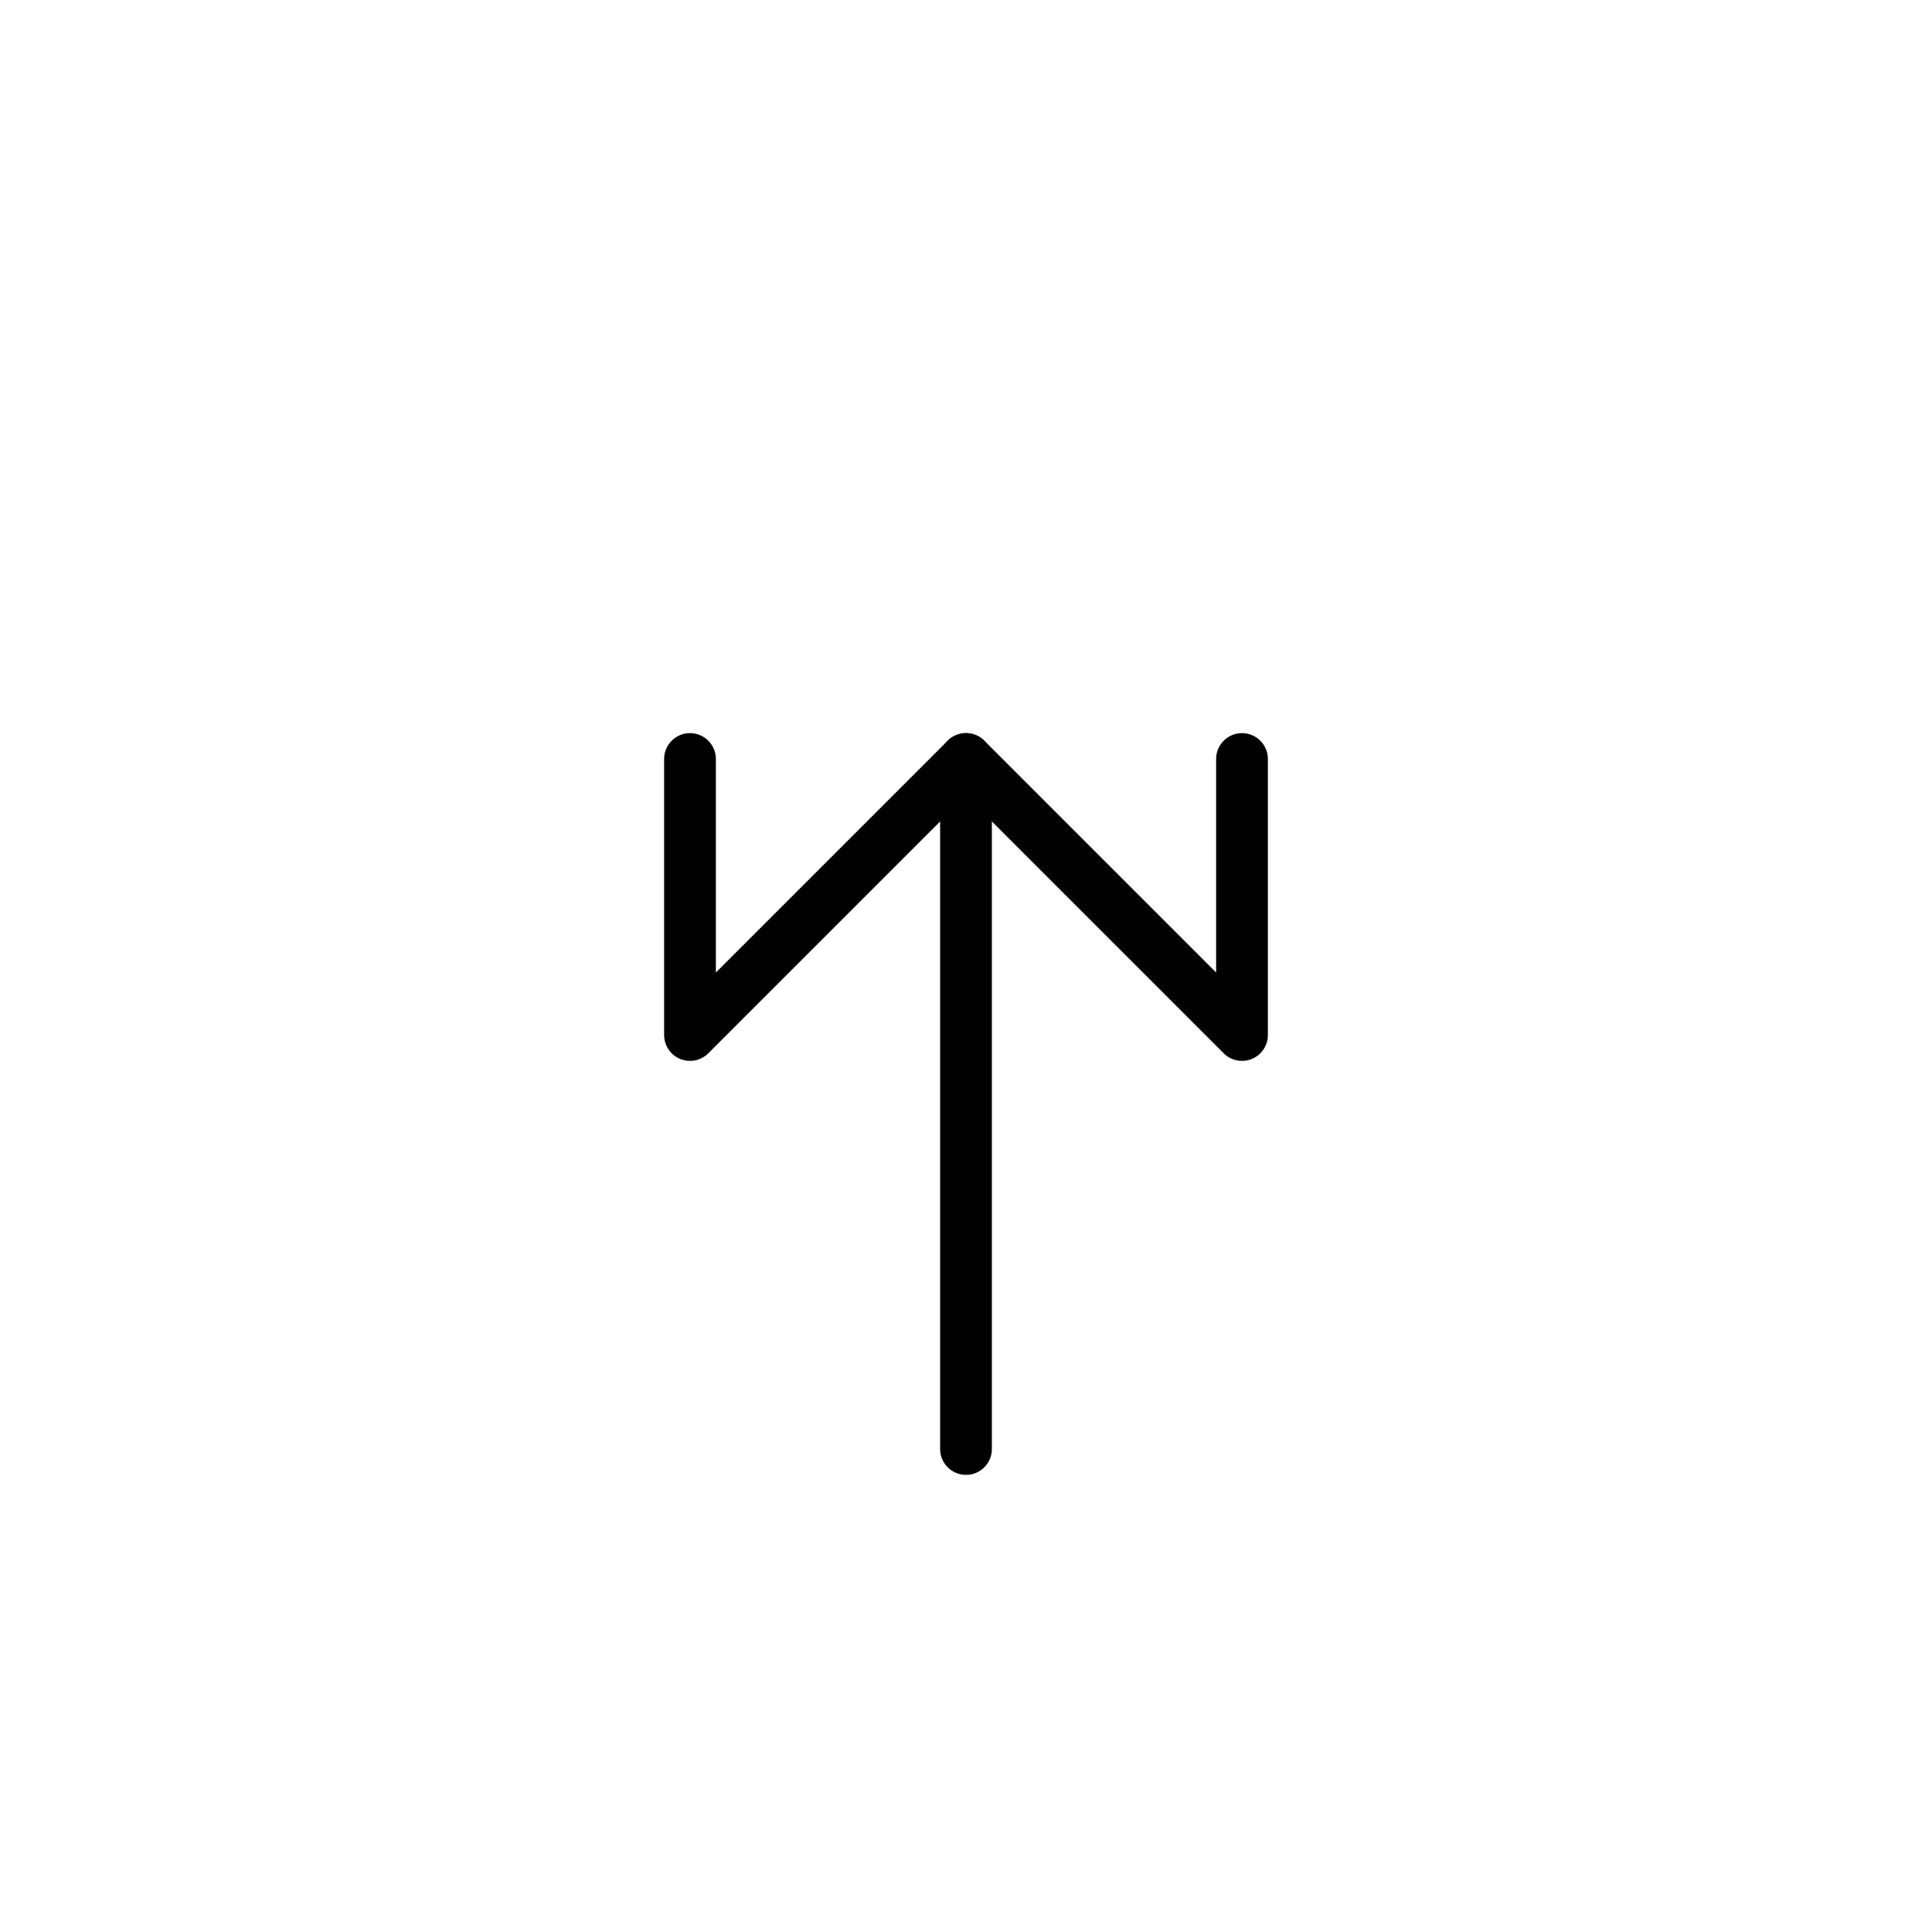
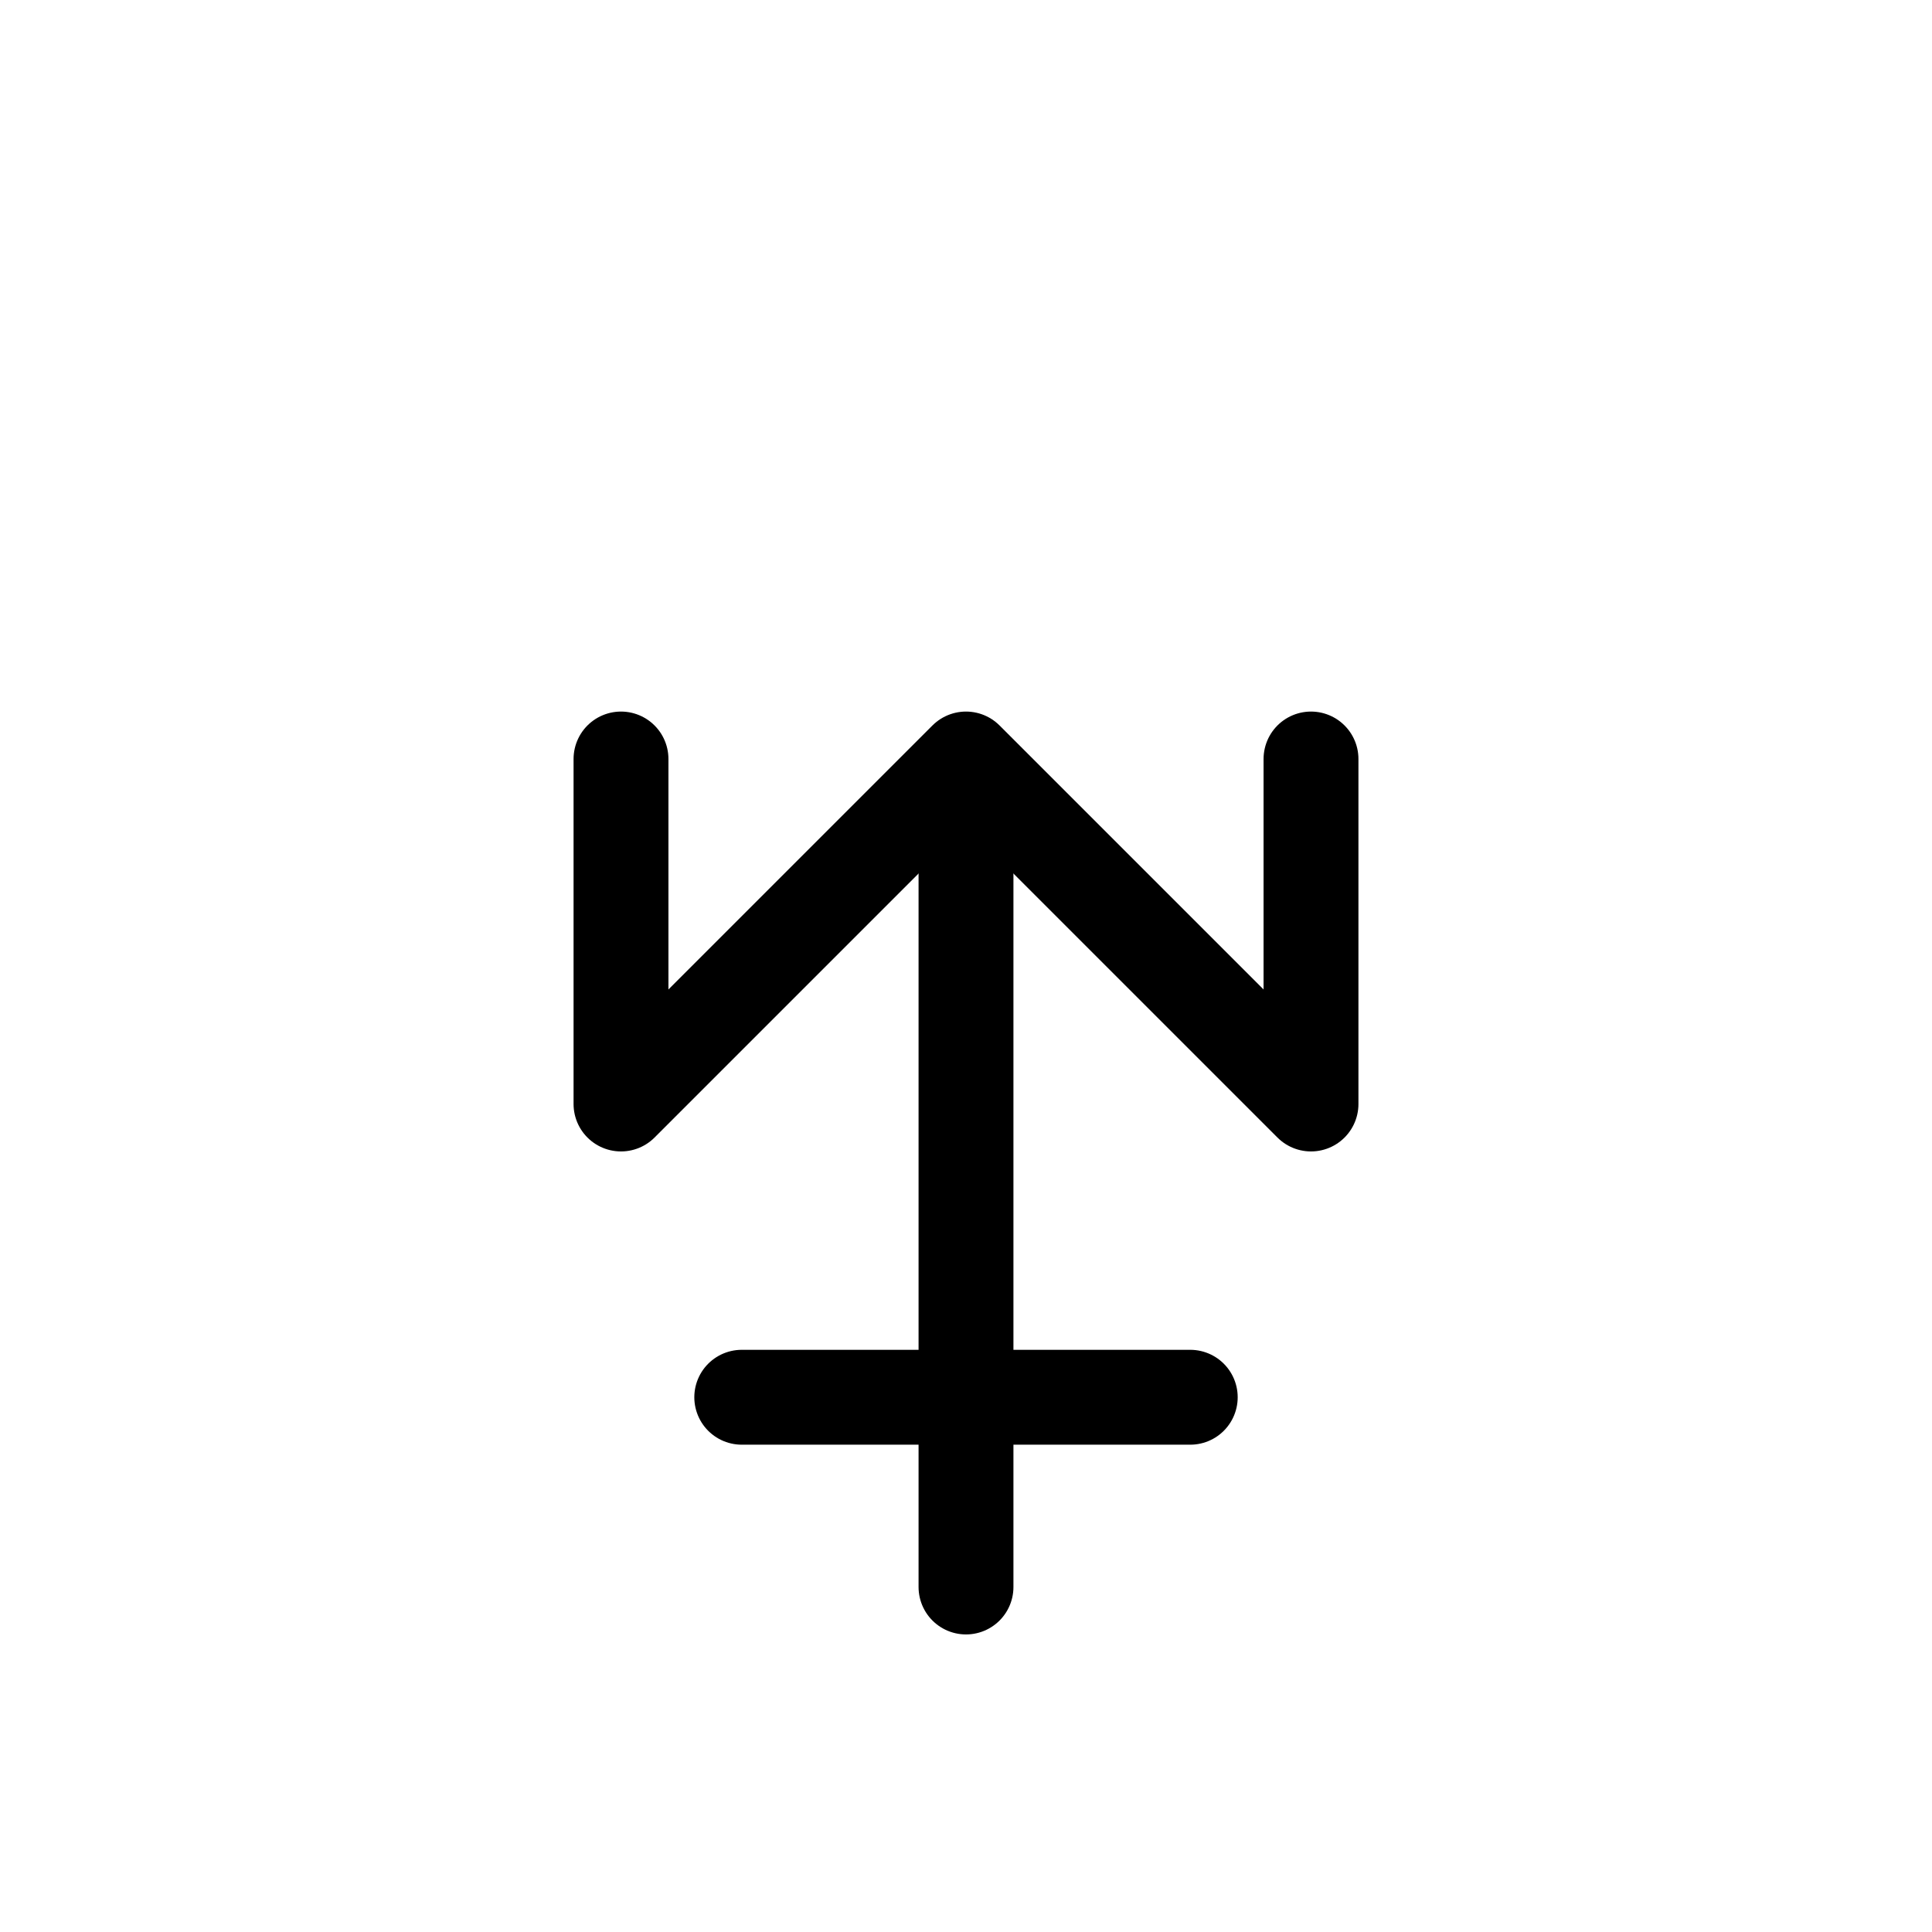
<svg xmlns="http://www.w3.org/2000/svg" width="56" height="56" viewBox="0 0 56 56" fill="none">
-   <g stroke="#000" stroke-width="1.5" stroke-linecap="round" stroke-linejoin="round">
-     <path d="M28 42V22" />
-     <path d="M20 22v8l8-8 8 8v-8" />
+   <g stroke="#000" stroke-width="2.75" stroke-linecap="round" stroke-linejoin="round">
+     <path d="M28 46V24" />
+     <path d="M18 22v10l10-10 10 10V22" />
+     <path d="M21.5 40.5h13" />
  </g>
</svg>
